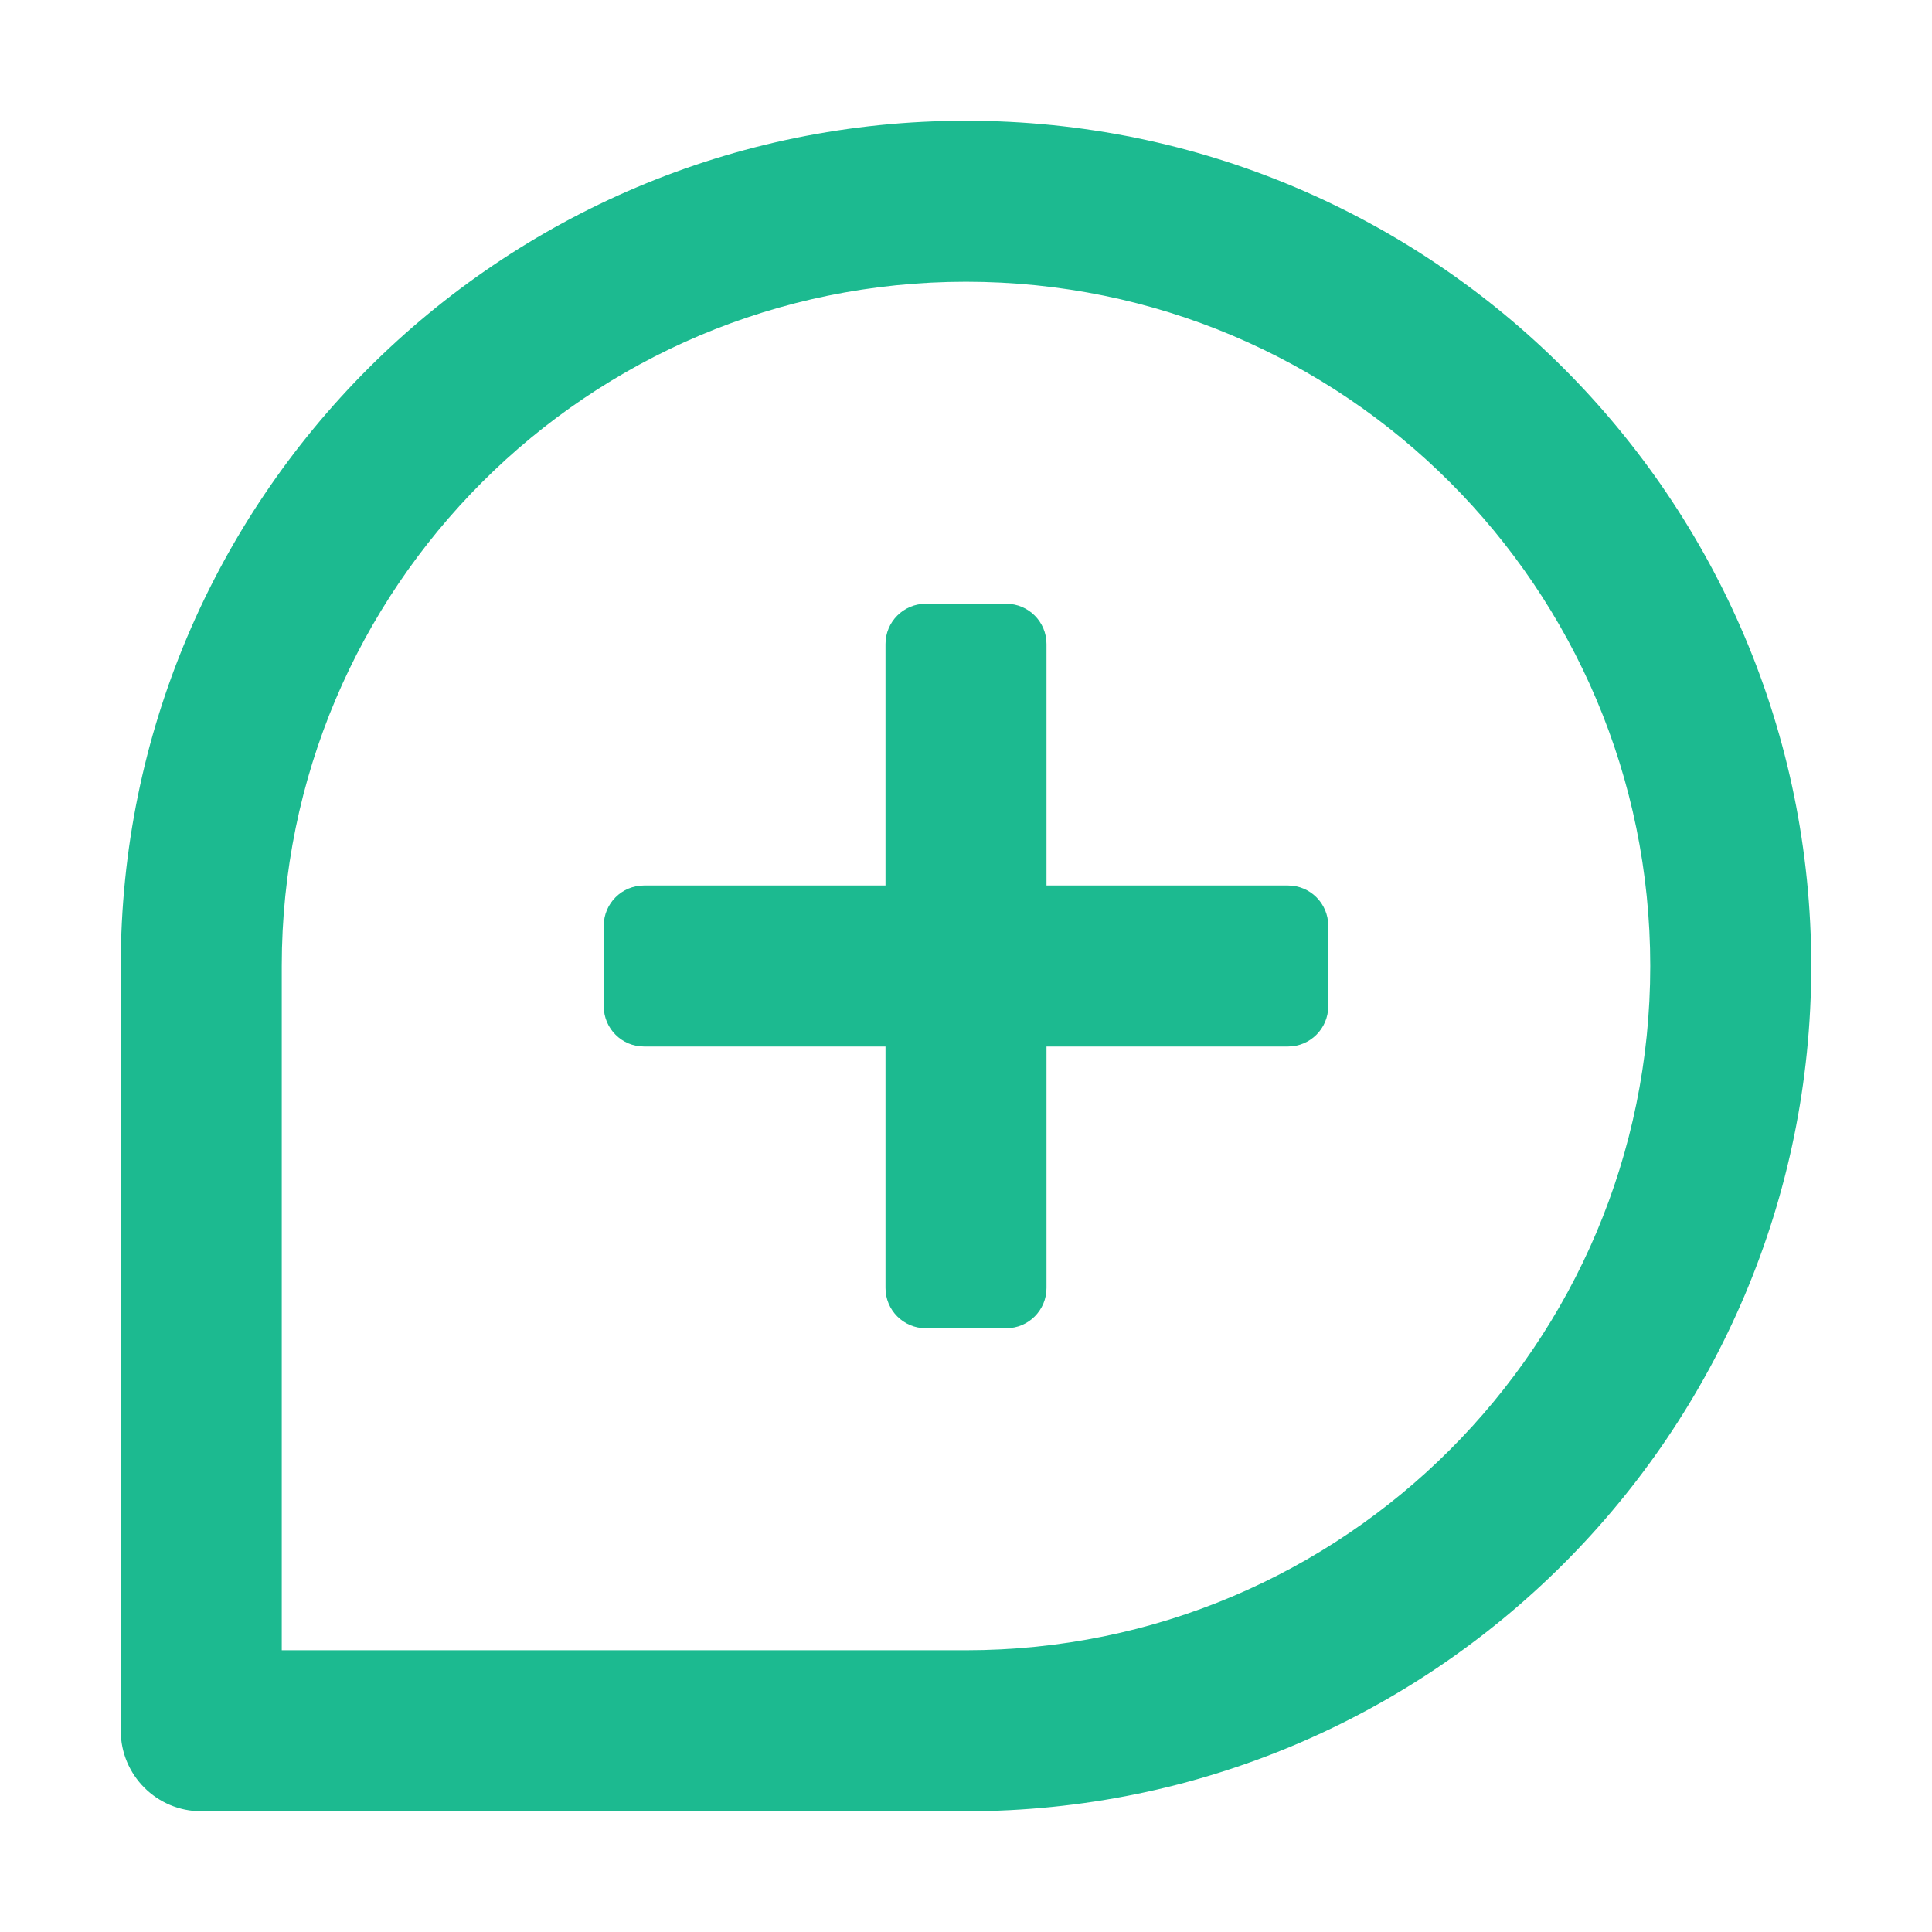
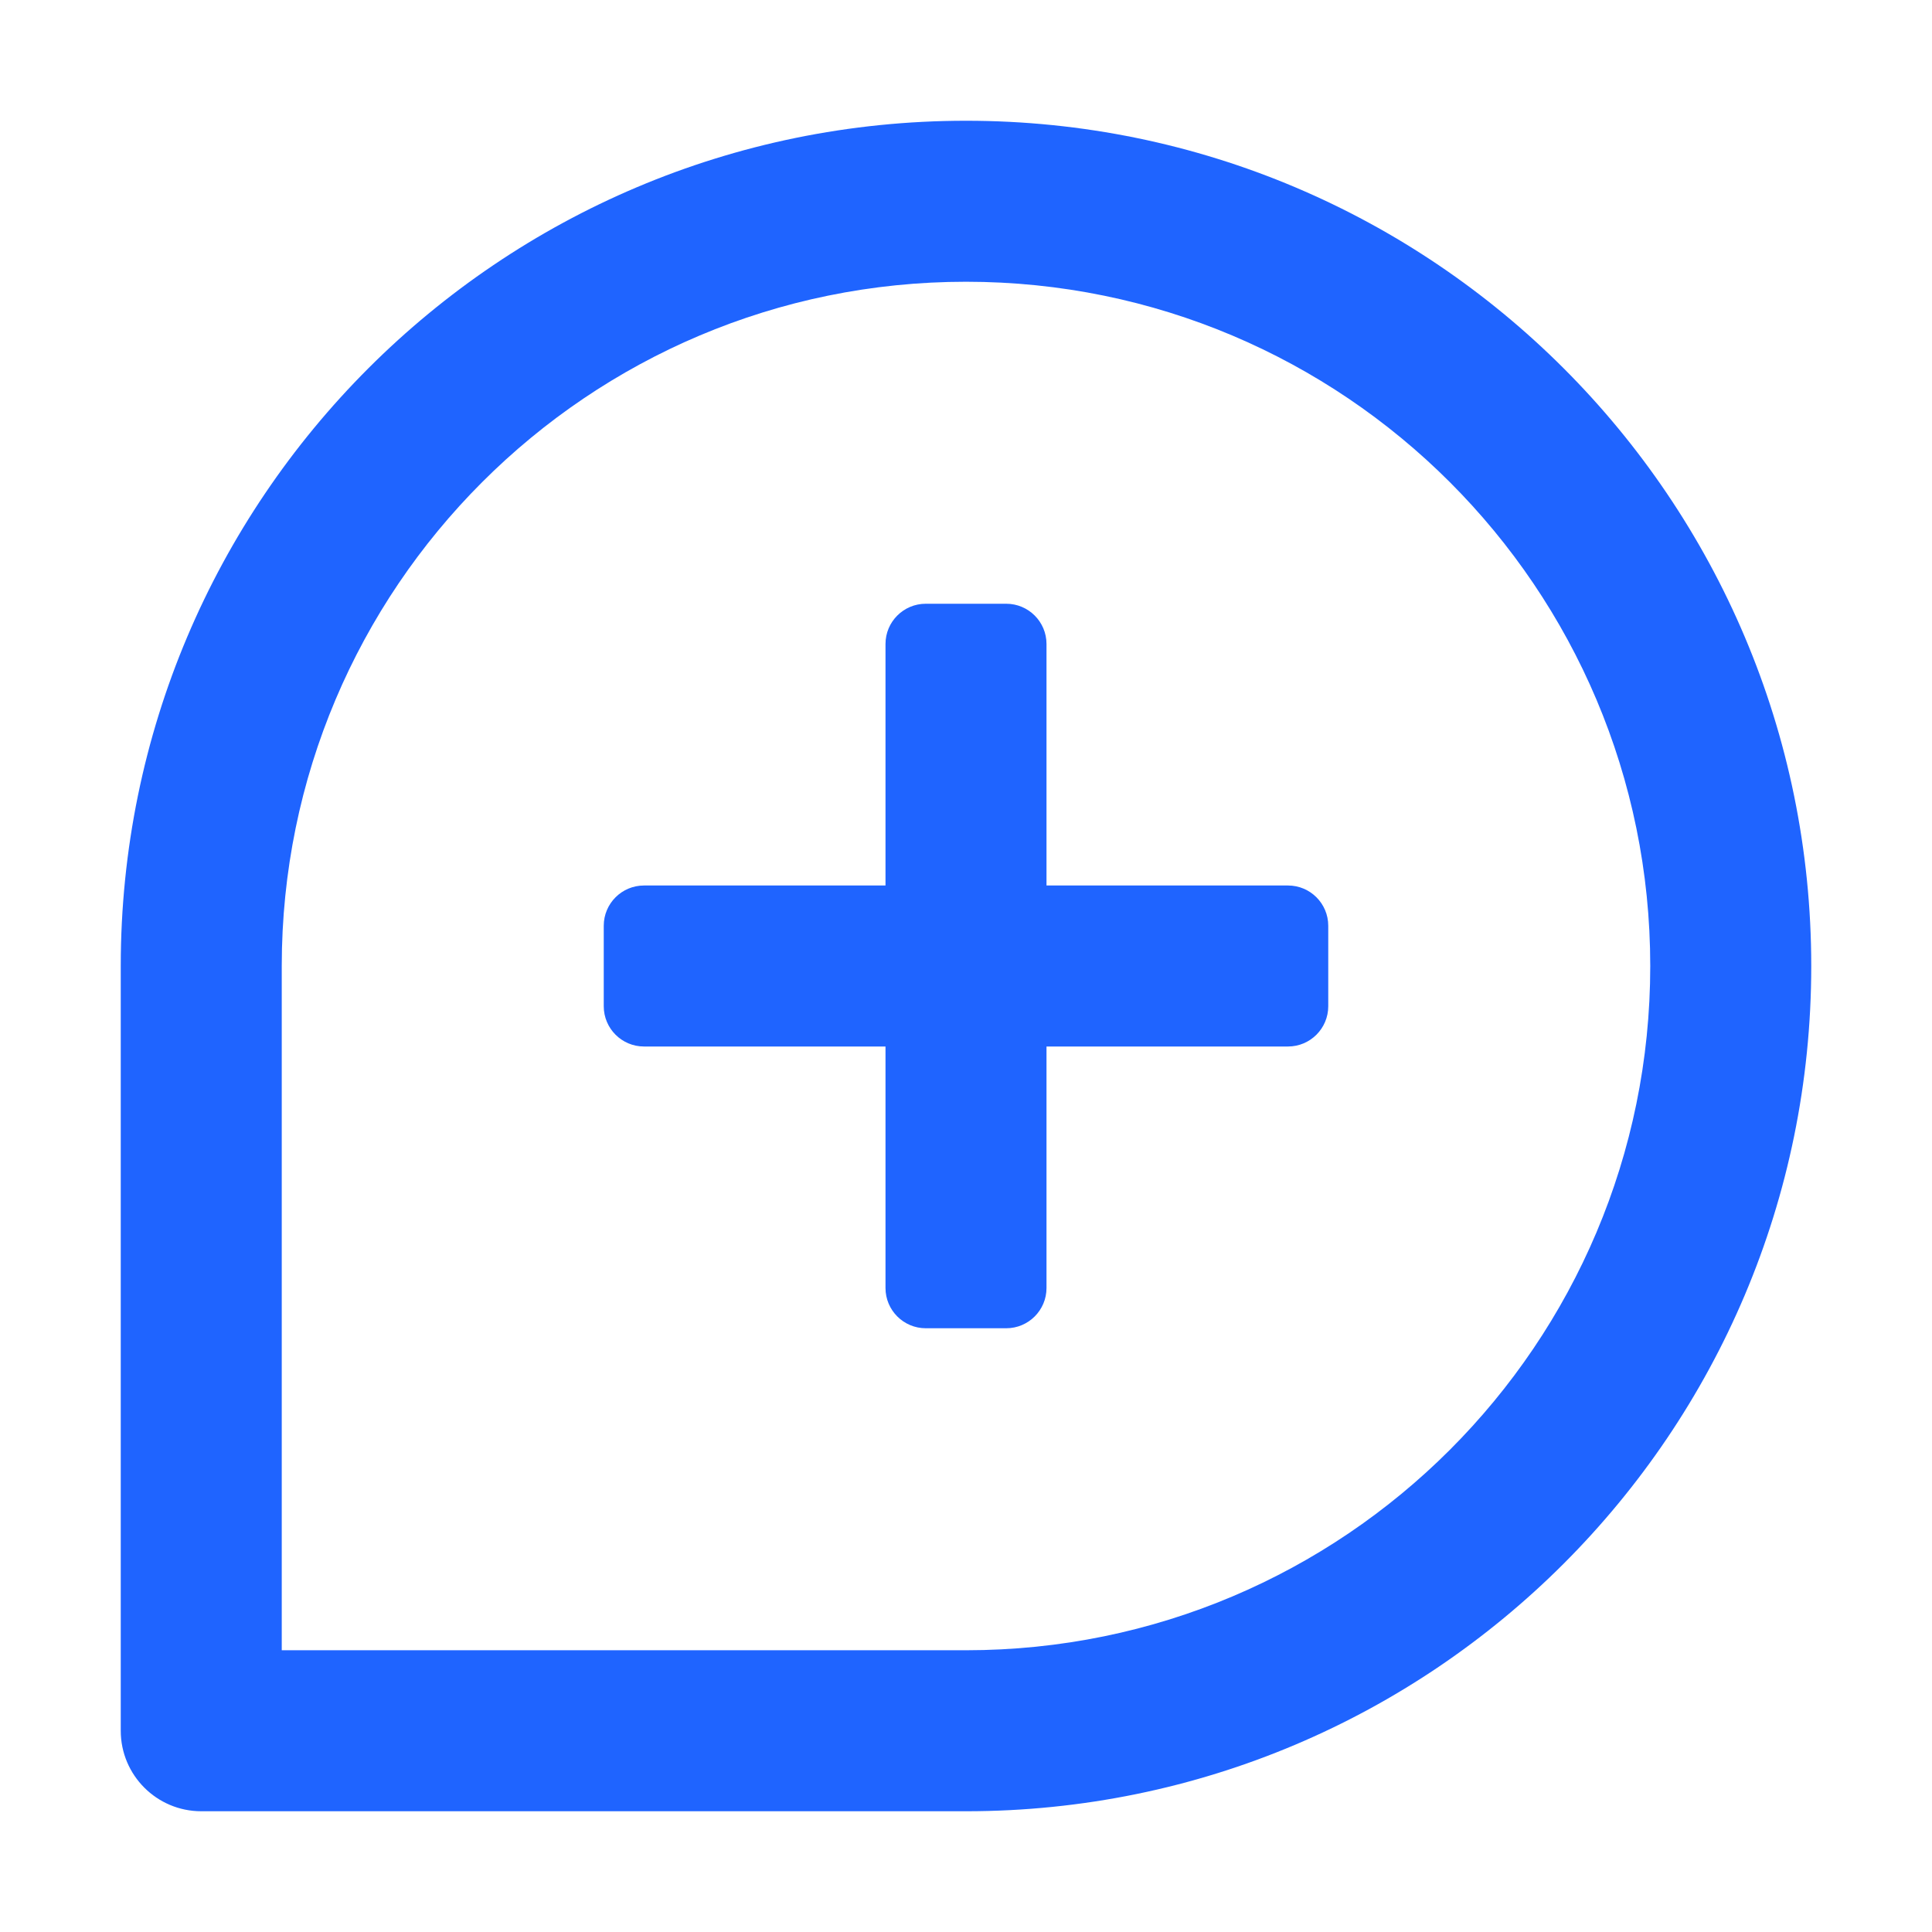
<svg xmlns="http://www.w3.org/2000/svg" width="18" height="18" viewBox="0 0 18 18" fill="none">
-   <path d="M9 1.125C13.349 1.125 16.875 4.651 16.875 9C16.875 13.349 13.349 16.875 9 16.875H1.875C1.461 16.875 1.125 16.539 1.125 16.125V9C1.125 4.651 4.651 1.125 9 1.125ZM2.625 15.375H9C12.521 15.375 15.375 12.521 15.375 9C15.375 5.479 12.521 2.625 9 2.625C5.479 2.625 2.625 5.479 2.625 9V15.375Z" fill="#1CBA90" />
-   <path d="M8.625 5.625C8.418 5.625 8.25 5.793 8.25 6V8.25H6C5.793 8.25 5.625 8.418 5.625 8.625V9.375C5.625 9.582 5.793 9.75 6 9.75H8.25V12C8.25 12.207 8.418 12.375 8.625 12.375H9.375C9.582 12.375 9.75 12.207 9.75 12V9.75H12C12.207 9.75 12.375 9.582 12.375 9.375V8.625C12.375 8.418 12.207 8.25 12 8.25H9.75V6C9.75 5.793 9.582 5.625 9.375 5.625H8.625Z" fill="#1CBA90" />
+   <path d="M9 1.125C13.349 1.125 16.875 4.651 16.875 9C16.875 13.349 13.349 16.875 9 16.875H1.875C1.461 16.875 1.125 16.539 1.125 16.125V9C1.125 4.651 4.651 1.125 9 1.125ZM2.625 15.375H9C12.521 15.375 15.375 12.521 15.375 9C15.375 5.479 12.521 2.625 9 2.625C5.479 2.625 2.625 5.479 2.625 9V15.375Z" fill="#1f64ff" />
+   <path d="M8.625 5.625C8.418 5.625 8.25 5.793 8.25 6V8.25H6C5.793 8.25 5.625 8.418 5.625 8.625V9.375C5.625 9.582 5.793 9.75 6 9.75H8.25V12C8.25 12.207 8.418 12.375 8.625 12.375H9.375C9.582 12.375 9.75 12.207 9.75 12V9.75H12C12.207 9.75 12.375 9.582 12.375 9.375V8.625C12.375 8.418 12.207 8.25 12 8.25H9.75V6C9.75 5.793 9.582 5.625 9.375 5.625H8.625Z" fill="#1f64ff" />
</svg>
